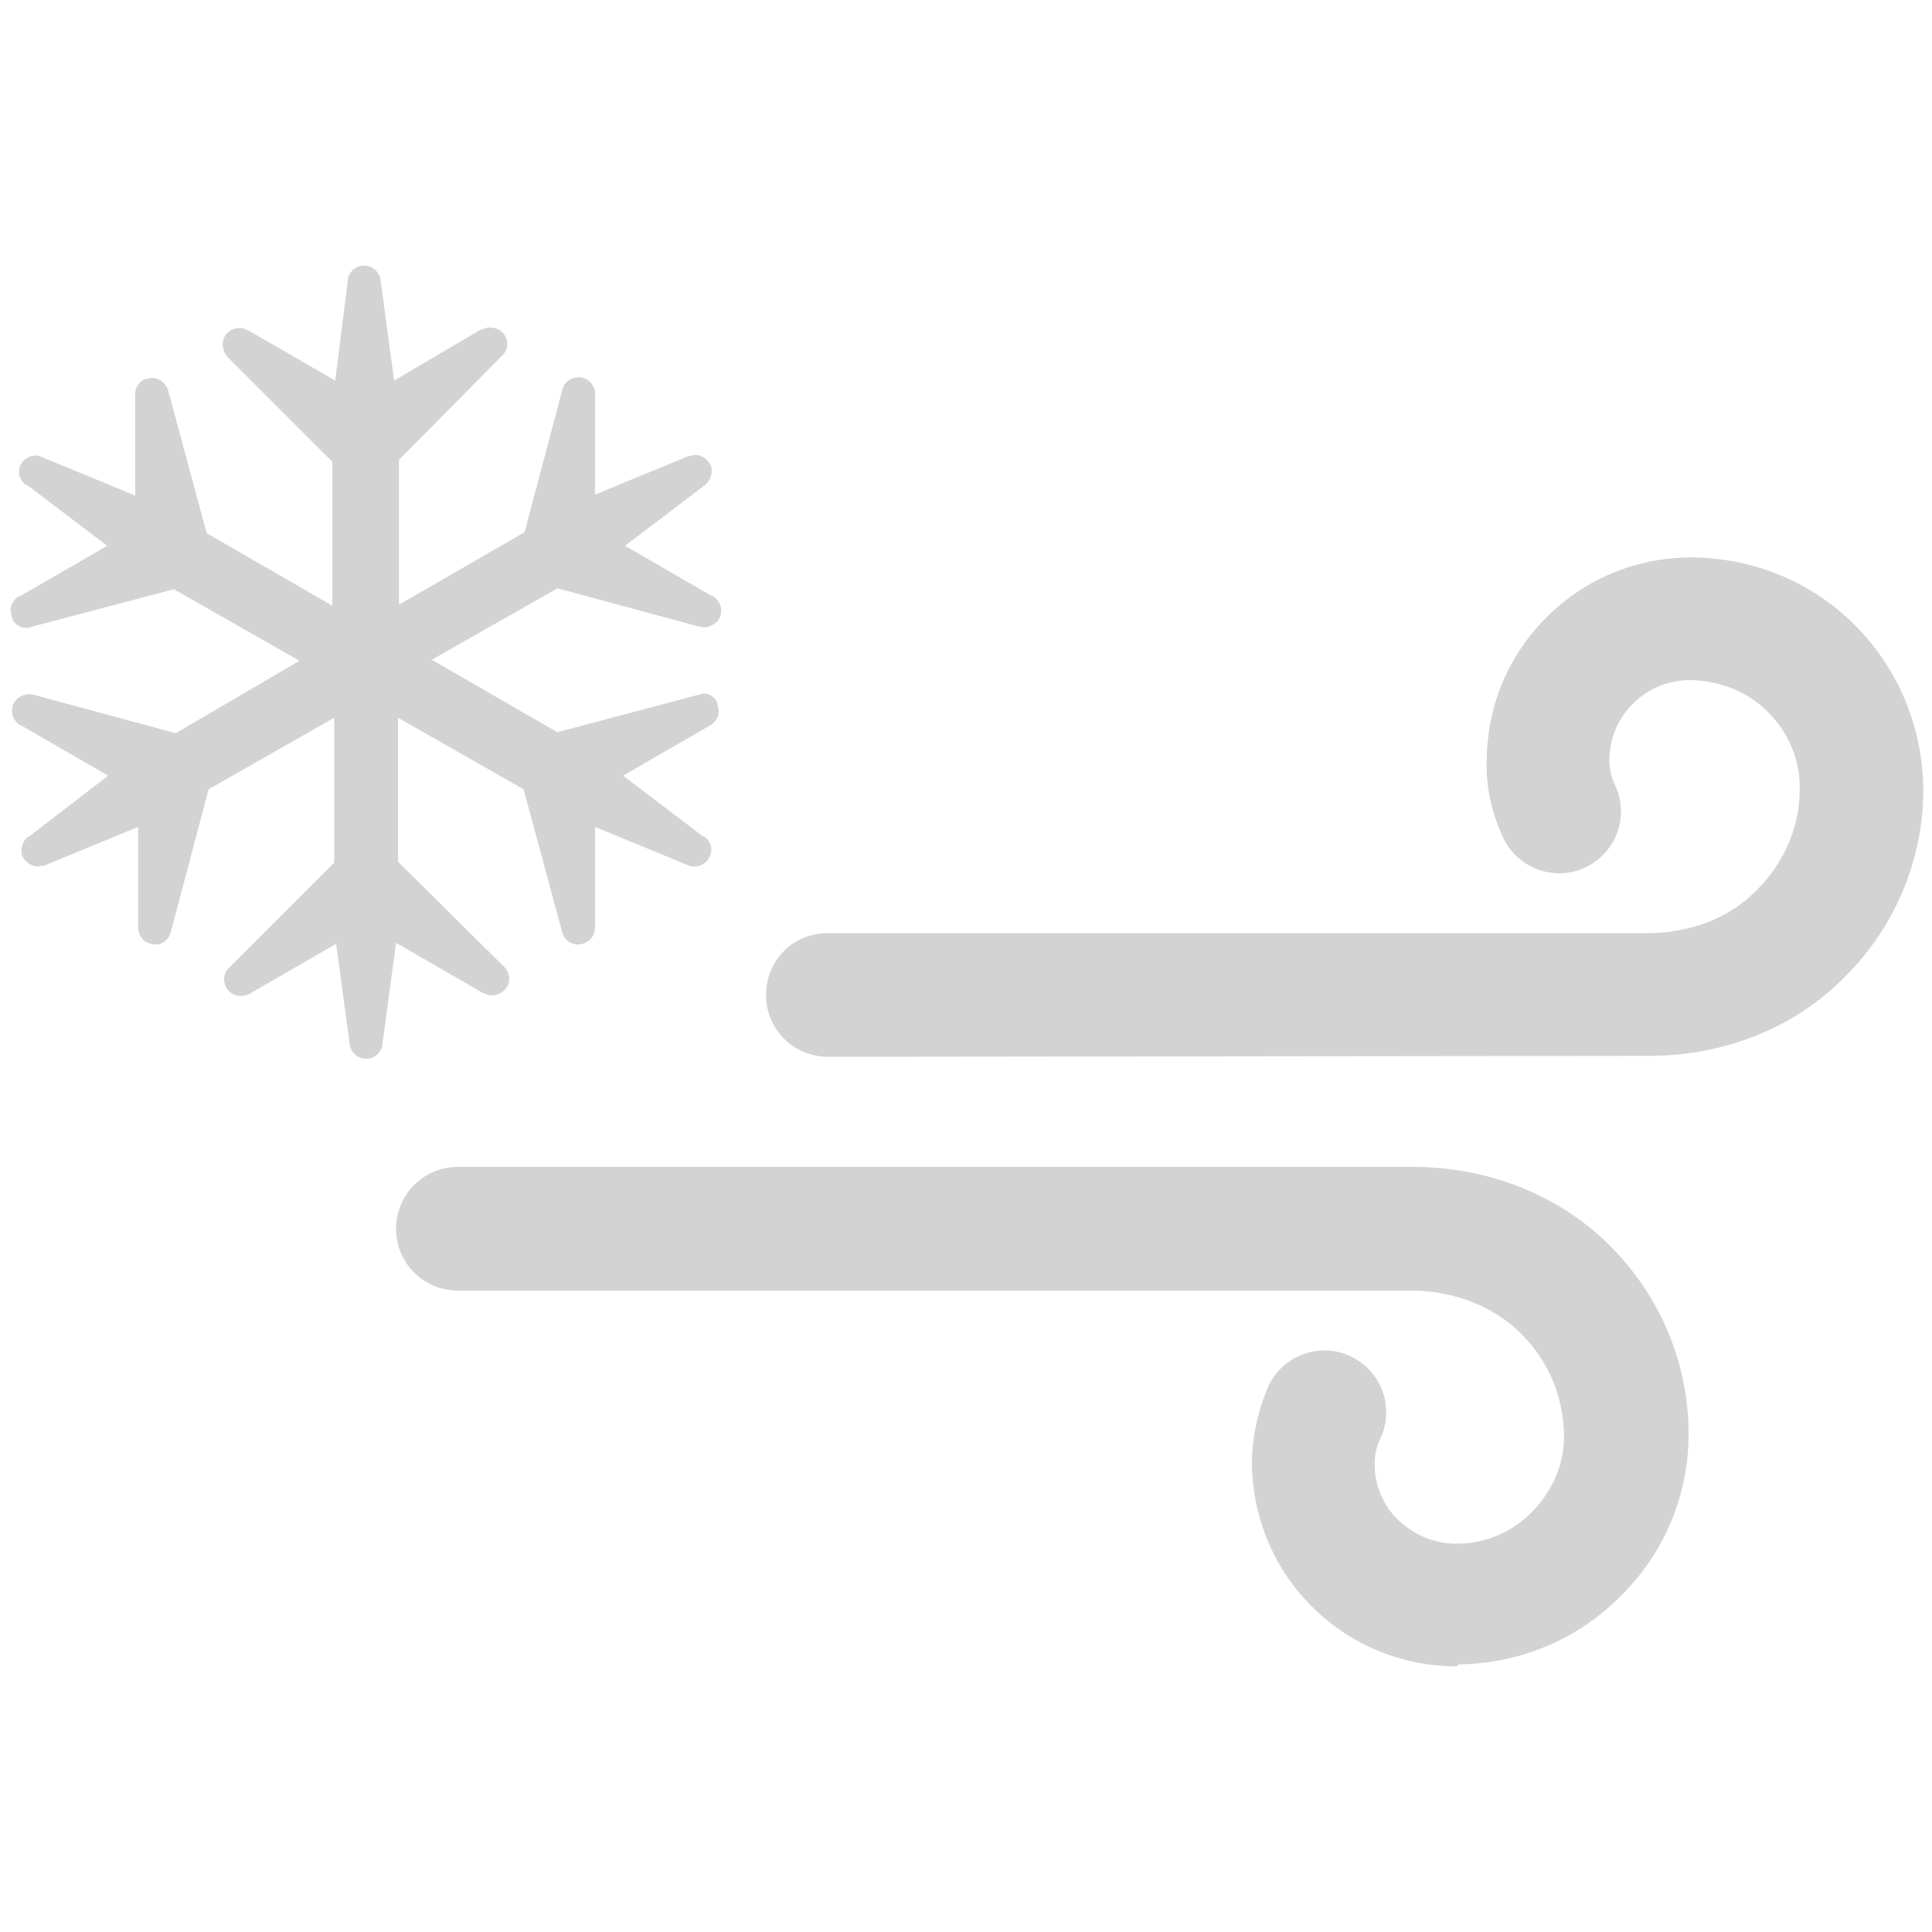
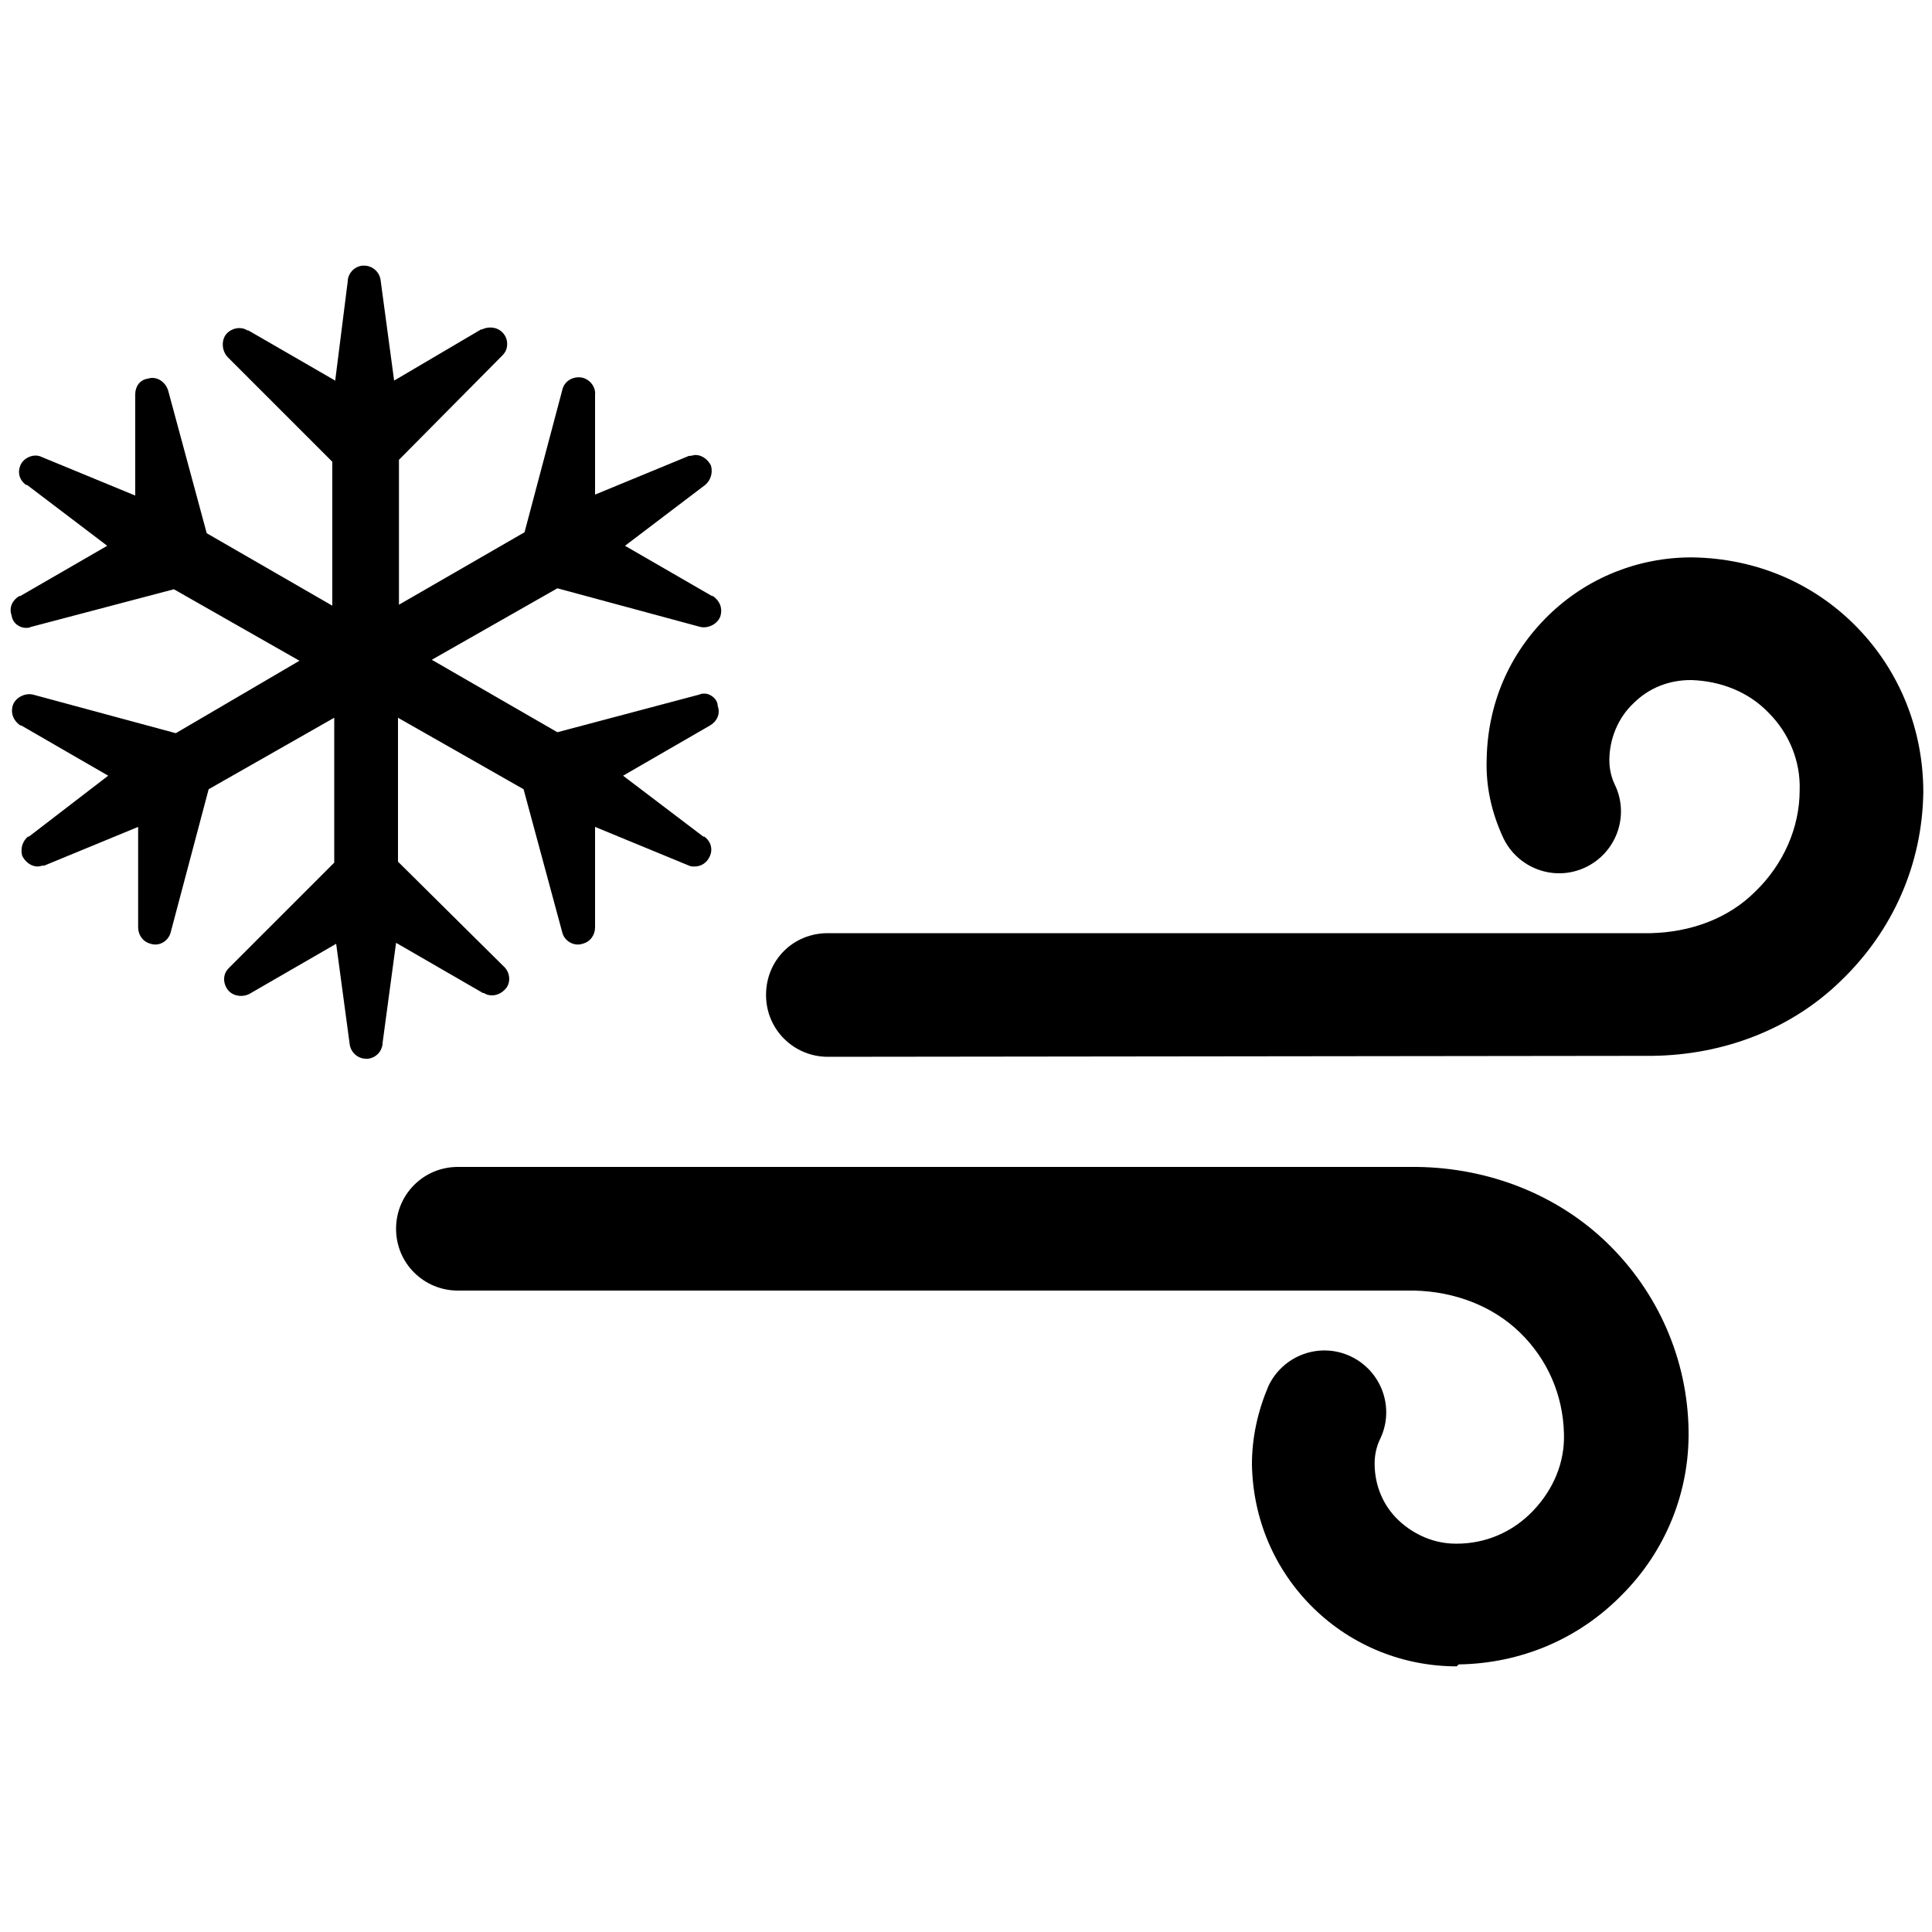
<svg xmlns="http://www.w3.org/2000/svg" version="1.1" x="0px" y="0px" viewBox="0 0 200 200" enable-background="new 0 0 200 200" xml:space="preserve">
-   <g id="sun">
- </g>
-   <g id="clear-night">
- </g>
-   <g id="mostly-sunny">
- </g>
-   <g id="mostly-clear-night">
- </g>
-   <g id="fog">
- </g>
-   <g id="wind">
- </g>
-   <g id="cloudy">
- </g>
-   <g id="partly-cloudy">
- </g>
-   <g id="partly-cloudy-night">
- </g>
-   <g id="mostly-cloudy">
- </g>
-   <g id="mostly-cloudy-night">
- </g>
-   <g id="default">
- </g>
-   <g id="light-rain">
- </g>
-   <g id="rain">
- </g>
-   <g id="heavy-rain">
- </g>
-   <g id="scattered-showers-night">
- </g>
-   <g id="isolated-t-storms">
- </g>
-   <g id="scattered-t-storms">
- </g>
-   <g id="scattered-t-storms-night">
- </g>
-   <g id="strong-t-storms">
- </g>
-   <g id="flurries">
- </g>
-   <g id="snow">
- </g>
-   <g id="heavy-snow">
- </g>
+   <style id="current-color-scheme" />
  <g id="blowing-snow">
-     <g>
-       <path fill="#D3D3D3" d="M72.9,71.8c-0.1,0-0.3,0-0.5,0.1l-14.7,3.9l-13-7.5l13-7.4l14.8,4c0.9,0.2,1.9-0.4,2.1-1.2    c0.2-0.8-0.1-1.5-0.8-2c0,0,0,0-0.1,0l-9-5.2l8.3-6.3l0,0c0.6-0.5,0.8-1.3,0.6-2c-0.3-0.6-0.9-1.1-1.6-1.1c-0.2,0-0.4,0.1-0.7,0.1    l-9.7,4V40.9c0.1-0.8-0.5-1.6-1.3-1.8c-0.9-0.2-1.9,0.3-2.1,1.3l-3.9,14.7l-13,7.5V47.6L52,36.8c0.4-0.4,0.5-0.8,0.5-1.2    c0-0.5-0.2-0.9-0.5-1.2c-0.6-0.6-1.5-0.6-2.1-0.3c0,0,0,0-0.1,0l-9,5.3l-1.4-10.4c-0.1-0.8-0.8-1.5-1.7-1.5c-0.1,0-0.2,0-0.2,0    c-0.8,0.1-1.4,0.7-1.5,1.5c0,0,0,0,0,0.1l-1.3,10.3l-9-5.2c0,0,0,0-0.1,0c-0.6-0.4-1.5-0.3-2.1,0.3c-0.6,0.6-0.6,1.8,0.1,2.5    l10.8,10.8v14.9l-13-7.5l-4-14.8c-0.3-0.9-1.2-1.5-2.1-1.2C14.5,39.3,14,40,14,40.8v0.1v10.4l-9.7-4c-0.8-0.4-1.9,0.1-2.2,0.9    c-0.3,0.7-0.1,1.5,0.6,2c0,0,0,0,0.1,0l8.3,6.3l-9,5.2c0,0,0,0-0.1,0c-0.7,0.4-1.1,1.2-0.8,2C1.3,64.5,2,65,2.7,65    c0.1,0,0.3,0,0.5-0.1L18,61l13,7.4l-12.8,7.5l-14.8-4c-0.9-0.2-1.9,0.4-2.1,1.2c-0.2,0.8,0.1,1.5,0.8,2c0,0,0,0,0.1,0l9,5.2    L3,86.6c0,0,0,0-0.1,0c-0.6,0.5-0.8,1.3-0.6,2c0.3,0.6,0.9,1.1,1.6,1.1c0.2,0,0.4-0.1,0.7-0.1l9.7-4V96l0,0c0,0.8,0.5,1.5,1.3,1.7    c0.9,0.3,1.9-0.3,2.1-1.3l3.9-14.7l13-7.4v15l-10.9,10.9c-0.4,0.4-0.5,0.8-0.5,1.2s0.2,0.9,0.5,1.2c0.6,0.6,1.5,0.6,2.1,0.3l0,0    l9-5.2l1.4,10.4c0.1,0.8,0.8,1.5,1.7,1.5c0.1,0,0.2,0,0.2,0c0.8-0.1,1.4-0.7,1.5-1.5c0,0,0,0,0-0.1L41,97.6l9,5.2h0.1    c0.6,0.4,1.5,0.3,2.1-0.3c0.7-0.6,0.7-1.8-0.1-2.5L41.2,89.2V74.3l13,7.4l4,14.8c0.2,0.9,1.2,1.5,2.1,1.2c0.8-0.2,1.3-0.9,1.3-1.7    l0,0V85.6l9.7,4c0.2,0.1,0.4,0.1,0.6,0.1c0.7,0,1.3-0.4,1.6-1.1c0.3-0.7,0.1-1.5-0.6-2c0,0,0,0-0.1,0l-8.3-6.3l9-5.2l0,0    c0.7-0.4,1.1-1.2,0.8-2C74.3,72.4,73.6,71.8,72.9,71.8z M37.9,108.6L37.9,108.6L37.9,108.6L37.9,108.6z" />
+     <g id="hint-apply-color-scheme">
+       <path class="ColorScheme-Text" fill="currentColor" d="M72.9,71.8c-0.1,0-0.3,0-0.5,0.1l-14.7,3.9l-13-7.5l13-7.4l14.8,4c0.9,0.2,1.9-0.4,2.1-1.2    c0.2-0.8-0.1-1.5-0.8-2c0,0,0,0-0.1,0l-9-5.2l8.3-6.3l0,0c0.6-0.5,0.8-1.3,0.6-2c-0.3-0.6-0.9-1.1-1.6-1.1c-0.2,0-0.4,0.1-0.7,0.1    l-9.7,4V40.9c0.1-0.8-0.5-1.6-1.3-1.8c-0.9-0.2-1.9,0.3-2.1,1.3l-3.9,14.7l-13,7.5V47.6L52,36.8c0.4-0.4,0.5-0.8,0.5-1.2    c0-0.5-0.2-0.9-0.5-1.2c-0.6-0.6-1.5-0.6-2.1-0.3c0,0,0,0-0.1,0l-9,5.3l-1.4-10.4c-0.1-0.8-0.8-1.5-1.7-1.5c-0.1,0-0.2,0-0.2,0    c-0.8,0.1-1.4,0.7-1.5,1.5c0,0,0,0,0,0.1l-1.3,10.3l-9-5.2c0,0,0,0-0.1,0c-0.6-0.4-1.5-0.3-2.1,0.3c-0.6,0.6-0.6,1.8,0.1,2.5    l10.8,10.8v14.9l-13-7.5l-4-14.8c-0.3-0.9-1.2-1.5-2.1-1.2C14.5,39.3,14,40,14,40.8v0.1v10.4l-9.7-4c-0.8-0.4-1.9,0.1-2.2,0.9    c-0.3,0.7-0.1,1.5,0.6,2c0,0,0,0,0.1,0l8.3,6.3l-9,5.2c0,0,0,0-0.1,0c-0.7,0.4-1.1,1.2-0.8,2C1.3,64.5,2,65,2.7,65    c0.1,0,0.3,0,0.5-0.1L18,61l13,7.4l-12.8,7.5l-14.8-4c-0.9-0.2-1.9,0.4-2.1,1.2c-0.2,0.8,0.1,1.5,0.8,2c0,0,0,0,0.1,0l9,5.2    L3,86.6c0,0,0,0-0.1,0c-0.6,0.5-0.8,1.3-0.6,2c0.3,0.6,0.9,1.1,1.6,1.1c0.2,0,0.4-0.1,0.7-0.1l9.7-4V96l0,0c0,0.8,0.5,1.5,1.3,1.7    c0.9,0.3,1.9-0.3,2.1-1.3l3.9-14.7l13-7.4v15l-10.9,10.9c-0.4,0.4-0.5,0.8-0.5,1.2s0.2,0.9,0.5,1.2c0.6,0.6,1.5,0.6,2.1,0.3l0,0    l9-5.2l1.4,10.4c0.1,0.8,0.8,1.5,1.7,1.5c0.1,0,0.2,0,0.2,0c0.8-0.1,1.4-0.7,1.5-1.5c0,0,0,0,0-0.1L41,97.6l9,5.2h0.1    c0.6,0.4,1.5,0.3,2.1-0.3c0.7-0.6,0.7-1.8-0.1-2.5L41.2,89.2V74.3l13,7.4l4,14.8c0.2,0.9,1.2,1.5,2.1,1.2c0.8-0.2,1.3-0.9,1.3-1.7    l0,0V85.6l9.7,4c0.2,0.1,0.4,0.1,0.6,0.1c0.7,0,1.3-0.4,1.6-1.1c0.3-0.7,0.1-1.5-0.6-2c0,0,0,0-0.1,0l-8.3-6.3l9-5.2l0,0    c0.7-0.4,1.1-1.2,0.8-2C74.3,72.4,73.6,71.8,72.9,71.8z M37.9,108.6L37.9,108.6L37.9,108.6L37.9,108.6z" />
      <g>
-         <path fill="#D3D3D3" d="M85.7,109.4c-3.5,0-6.4-2.8-6.4-6.4s2.8-6.4,6.4-6.4h85.2c4.1-0.1,8-1.5,10.8-4.3     c2.9-2.8,4.6-6.6,4.6-10.5c0.1-3-1.1-5.9-3.2-8c-2.1-2.2-5-3.3-8-3.4H175c-2.2,0-4.3,0.8-5.9,2.4c-1.6,1.5-2.5,3.7-2.5,5.9     c0,0.9,0.2,1.8,0.6,2.6c1.5,3.2,0.1,7-3.1,8.5c-3.2,1.5-7,0.1-8.5-3.1c-1.2-2.6-1.8-5.3-1.7-8.1c0.1-5.7,2.3-10.9,6.4-14.9     c4-3.9,9.3-6,14.8-6h0.1c6.5,0.1,12.5,2.6,17,7.2c4.5,4.6,6.9,10.7,6.9,17.1c-0.1,7.4-3.1,14.3-8.5,19.5     c-5.1,5-12.1,7.7-19.5,7.8L85.7,109.4L85.7,109.4z" />
-         <path fill="#D3D3D3" d="M150.8,172.5c-5.5,0-10.8-2.1-14.8-6c-4.1-4-6.3-9.3-6.4-14.9c0-2.8,0.6-5.5,1.7-8.1     c1.5-3.2,5.3-4.6,8.5-3.1c3.2,1.5,4.6,5.3,3.1,8.5c-0.4,0.8-0.6,1.7-0.6,2.6c0,2.3,0.9,4.4,2.5,5.9c1.6,1.5,3.7,2.4,5.9,2.4h0.1     c3,0,5.8-1.2,7.9-3.4s3.3-5,3.2-8c-0.1-4-1.7-7.7-4.6-10.5c-2.8-2.7-6.7-4.2-10.9-4.3H47.4c-3.5,0-6.4-2.8-6.4-6.4     c0-3.5,2.8-6.4,6.4-6.4h99.3c7.5,0.1,14.5,2.9,19.6,7.8c5.4,5.2,8.4,12.2,8.5,19.5c0.1,6.4-2.4,12.5-6.9,17     c-4.5,4.6-10.5,7.1-16.9,7.2L150.8,172.5L150.8,172.5z" />
+         <path class="ColorScheme-Text" fill="currentColor" d="M85.7,109.4c-3.5,0-6.4-2.8-6.4-6.4s2.8-6.4,6.4-6.4h85.2c4.1-0.1,8-1.5,10.8-4.3     c2.9-2.8,4.6-6.6,4.6-10.5c0.1-3-1.1-5.9-3.2-8c-2.1-2.2-5-3.3-8-3.4H175c-2.2,0-4.3,0.8-5.9,2.4c-1.6,1.5-2.5,3.7-2.5,5.9     c0,0.9,0.2,1.8,0.6,2.6c1.5,3.2,0.1,7-3.1,8.5c-3.2,1.5-7,0.1-8.5-3.1c-1.2-2.6-1.8-5.3-1.7-8.1c0.1-5.7,2.3-10.9,6.4-14.9     c4-3.9,9.3-6,14.8-6h0.1c6.5,0.1,12.5,2.6,17,7.2c4.5,4.6,6.9,10.7,6.9,17.1c-0.1,7.4-3.1,14.3-8.5,19.5     c-5.1,5-12.1,7.7-19.5,7.8L85.7,109.4L85.7,109.4z" />
+         <path class="ColorScheme-Text" fill="currentColor" d="M150.8,172.5c-5.5,0-10.8-2.1-14.8-6c-4.1-4-6.3-9.3-6.4-14.9c0-2.8,0.6-5.5,1.7-8.1     c1.5-3.2,5.3-4.6,8.5-3.1c3.2,1.5,4.6,5.3,3.1,8.5c-0.4,0.8-0.6,1.7-0.6,2.6c0,2.3,0.9,4.4,2.5,5.9c1.6,1.5,3.7,2.4,5.9,2.4h0.1     c3,0,5.8-1.2,7.9-3.4s3.3-5,3.2-8c-0.1-4-1.7-7.7-4.6-10.5c-2.8-2.7-6.7-4.2-10.9-4.3H47.4c-3.5,0-6.4-2.8-6.4-6.4     c0-3.5,2.8-6.4,6.4-6.4h99.3c7.5,0.1,14.5,2.9,19.6,7.8c5.4,5.2,8.4,12.2,8.5,19.5c0.1,6.4-2.4,12.5-6.9,17     c-4.5,4.6-10.5,7.1-16.9,7.2L150.8,172.5L150.8,172.5z" />
      </g>
    </g>
  </g>
-   <g id="scattered-snow">
- </g>
-   <g id="scattered-snow-night">
- </g>
-   <g id="freezing-drizzle">
- </g>
-   <g id="freezing-rain">
- </g>
-   <g id="wintry-mix">
- </g>
-   <g id="sleet">
- </g>
-   <g id="tornado">
- </g>
-   <g id="hurricane">
- </g>
</svg>
